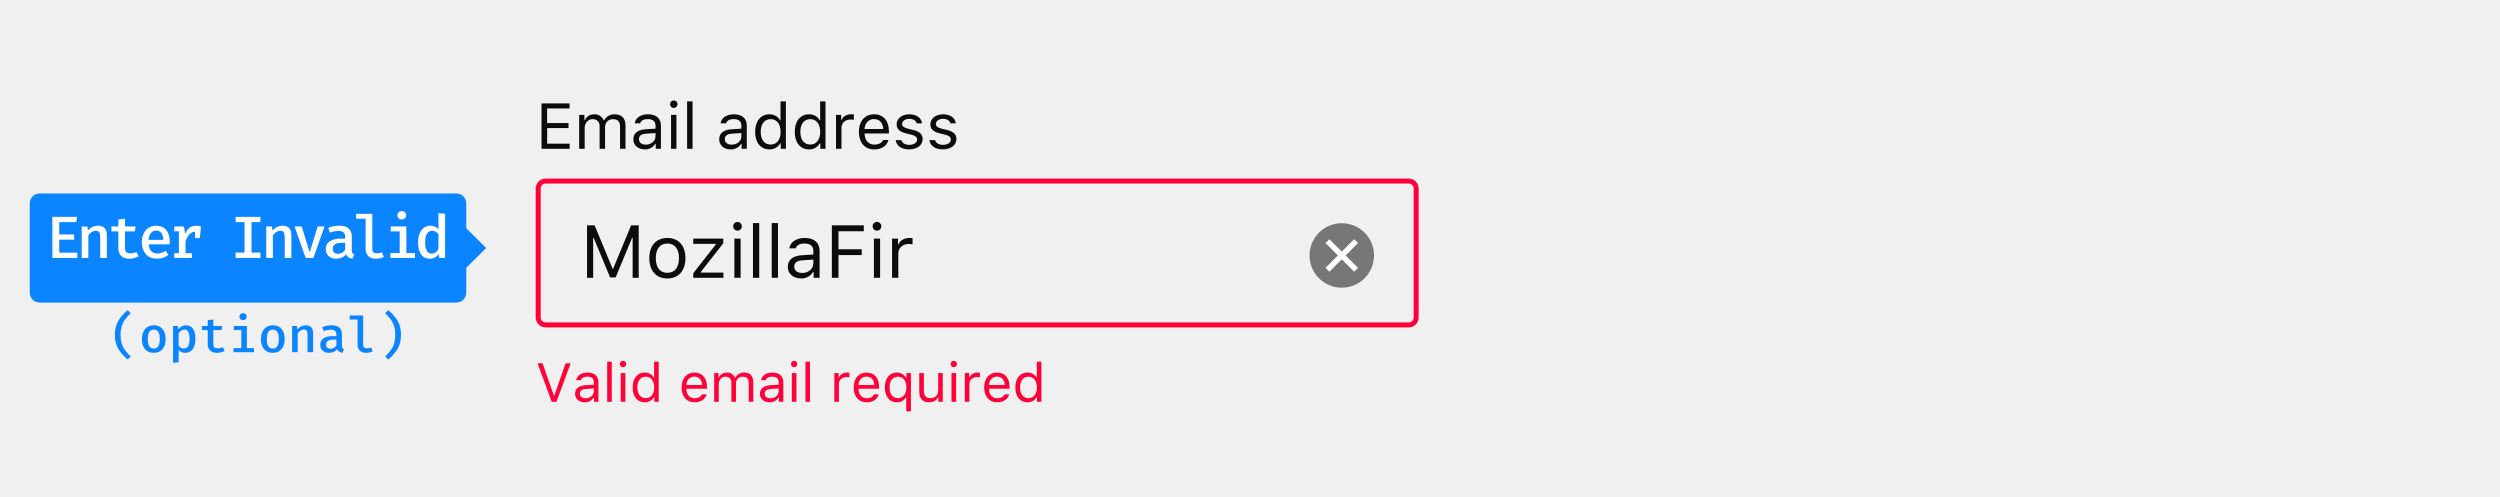
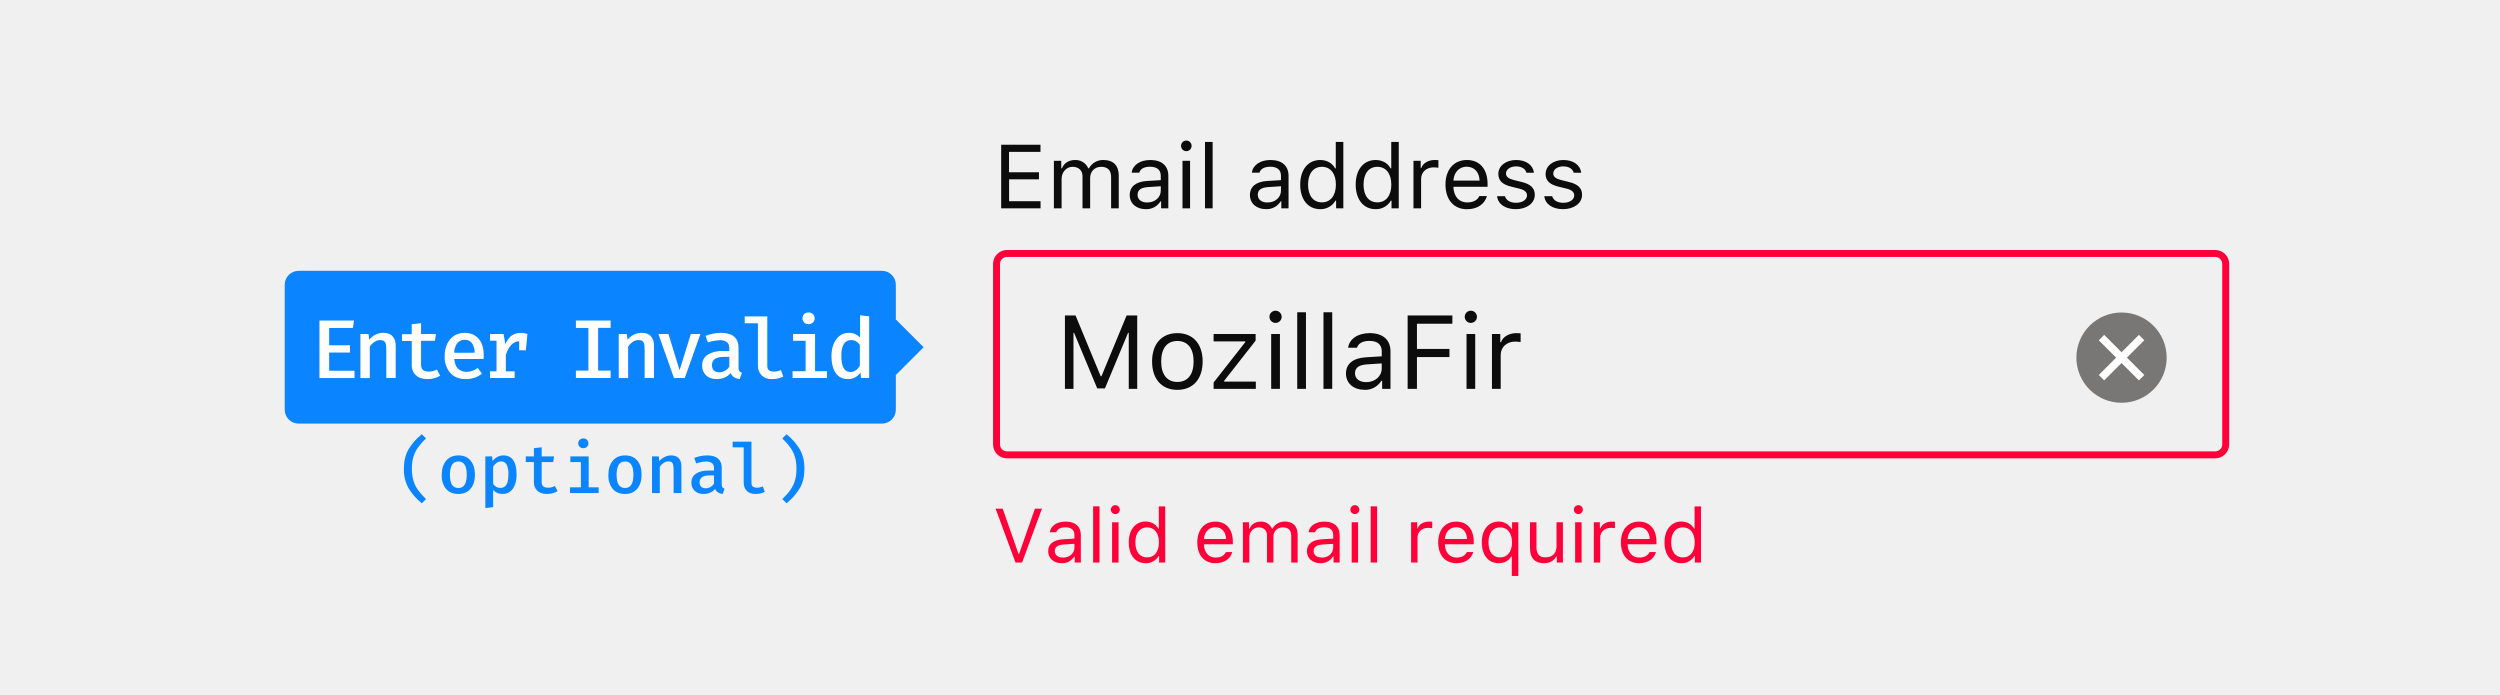
- <svg xmlns="http://www.w3.org/2000/svg" viewBox="0 0 504 100">
+ <svg xmlns="http://www.w3.org/2000/svg" viewBox="0 0 360 100">
  <g fill="none" fill-rule="evenodd">
-     <g transform="translate(108 14)">
+     <g transform="translate(143 14)">
      <g transform="translate(0 22)">
        <path fill="#FF0039" fill-rule="nonzero" d="M2 1a1 1 0 0 0-1 1v26a1 1 0 0 0 1 1h174a1 1 0 0 0 1-1V2a1 1 0 0 0-1-1H2zm0-1h174a2 2 0 0 1 2 2v26a2 2 0 0 1-2 2H2a2 2 0 0 1-2-2V2C0 .9.9 0 2 0z" />
        <path fill="#0C0C0D" d="M20.76 20V9.43h-1.53l-3.62 8.75h-.11l-3.62-8.75h-1.53V20h1.23v-8.07h.09l3.33 8h1.11l3.33-8h.1V20h1.22zm5.78.14c-2.25 0-3.64-1.55-3.64-4.09s1.4-4.08 3.64-4.08c2.25 0 3.64 1.54 3.64 4.08s-1.39 4.09-3.64 4.09zm0-1.14c1.5 0 2.34-1.08 2.34-2.95s-.84-2.95-2.34-2.95-2.33 1.08-2.33 2.95.84 2.95 2.33 2.95zm5.22 1h6.08v-1.05h-4.56v-.12l4.53-5.78v-.95h-6.05v1.06h4.55v.12l-4.55 5.8V20zm8.3 0h1.25v-7.9h-1.26V20zm.62-9.5a.88.88 0 0 0 0-1.76.88.88 0 0 0 0 1.76zM43.8 20h1.26V8.97h-1.26V20zm3.78 0h1.26V8.97h-1.26V20zm6.14-.97c1.3 0 2.25-.85 2.25-1.97v-.73l-2.12.14c-1.2.08-1.73.5-1.73 1.29 0 .8.68 1.27 1.6 1.27zm-.24 1.1c-1.53 0-2.66-.9-2.66-2.34 0-1.42 1.04-2.23 2.88-2.34l2.27-.14v-.72c0-.97-.6-1.5-1.78-1.5-.95 0-1.6.35-1.78.98h-1.28c.17-1.27 1.42-2.1 3.1-2.1 1.93 0 3 .98 3 2.62V20h-1.2v-1.16h-.12a2.73 2.73 0 0 1-2.43 1.3zm7.56-.13v-4.58h4.68v-1.17h-4.68v-3.63h5.1V9.43H59.7V20h1.32zm7.14 0h1.25v-7.9h-1.25V20zm.62-9.5a.88.88 0 0 0 0-1.76.88.88 0 0 0 0 1.76zm3.04 9.5h1.26v-4.9c0-1.1.87-1.91 2.07-1.91.25 0 .7.04.8.07V12a5.41 5.41 0 0 0-.62-.03c-1.05 0-1.96.54-2.2 1.3h-.11V12.1h-1.2V20z" />
      </g>
      <path fill="#0C0C0D" d="M6.84 14.97H2.31v-3.15h4.3v-1.01H2.3V7.87h4.53V6.84H1.17V16h5.67v-1.03zM8.77 16h1.1v-4.24c0-.97.69-1.74 1.58-1.74.86 0 1.43.52 1.43 1.33V16h1.1v-4.4c0-.87.63-1.58 1.58-1.58.96 0 1.44.5 1.44 1.5V16h1.1v-4.73c0-1.43-.79-2.23-2.19-2.23a2.3 2.3 0 0 0-2.1 1.2h-.1a1.98 1.98 0 0 0-1.88-1.2c-.92 0-1.6.43-1.91 1.2h-.1V9.16H8.76V16zm13.42-.84c1.12 0 1.96-.73 1.96-1.71v-.63l-1.84.12c-1.05.07-1.5.43-1.5 1.12 0 .7.59 1.1 1.38 1.1zm-.2.96c-1.33 0-2.31-.79-2.31-2.04 0-1.22.9-1.93 2.5-2.02l1.97-.12v-.62c0-.85-.53-1.31-1.55-1.31-.82 0-1.4.3-1.54.85h-1.1c.14-1.1 1.22-1.82 2.68-1.82 1.67 0 2.6.85 2.6 2.28V16H24.2v-1h-.1a2.36 2.36 0 0 1-2.11 1.12zm5.3-.12h1.08V9.16h-1.09V16zm.54-8.23c.42 0 .76-.35.76-.76a.76.76 0 0 0-.76-.77.76.76 0 0 0-.76.77c0 .41.34.76.76.76zM30.52 16h1.1V6.44h-1.1V16zm8.99-.84c1.12 0 1.95-.73 1.95-1.71v-.63l-1.84.12c-1.04.07-1.5.43-1.5 1.12 0 .7.6 1.1 1.39 1.1zm-.2.96c-1.33 0-2.32-.79-2.32-2.04 0-1.22.9-1.93 2.5-2.02l1.97-.12v-.62c0-.85-.52-1.31-1.55-1.31-.81 0-1.39.3-1.54.85h-1.1c.14-1.1 1.22-1.82 2.68-1.82 1.67 0 2.6.85 2.6 2.28V16h-1.04v-1h-.1a2.36 2.36 0 0 1-2.1 1.12zm7.8 0c-1.76 0-2.88-1.39-2.88-3.54 0-2.15 1.14-3.54 2.88-3.54.95 0 1.75.45 2.14 1.2h.1v-3.8h1.09V16H49.4v-1.1h-.1a2.45 2.45 0 0 1-2.2 1.22zm.25-6.1c-1.24 0-2 .97-2 2.56 0 1.6.75 2.56 2 2.56 1.24 0 2.01-.98 2.01-2.56 0-1.57-.77-2.56-2.01-2.56zm7.73 6.1c-1.75 0-2.87-1.39-2.87-3.54 0-2.15 1.13-3.54 2.87-3.54.95 0 1.76.45 2.15 1.2h.1v-3.8h1.08V16h-1.04v-1.1h-.1a2.45 2.45 0 0 1-2.19 1.22zm.26-6.1c-1.25 0-2 .97-2 2.56 0 1.6.74 2.56 2 2.56 1.24 0 2-.98 2-2.56 0-1.57-.77-2.56-2-2.56zm5.2 5.98h1.09v-4.24c0-.97.75-1.66 1.8-1.66.2 0 .6.03.69.06v-1.1a4.69 4.69 0 0 0-.55-.02c-.9 0-1.69.47-1.9 1.13h-.1V9.16h-1.04V16zm7.67-6c-1.09 0-1.85.8-1.93 2.01h3.77c-.03-1.2-.75-2-1.84-2zm1.8 4.23h1.1c-.33 1.17-1.38 1.9-2.88 1.9-1.9 0-3.09-1.38-3.09-3.55 0-2.15 1.2-3.54 3.09-3.54 1.84 0 2.97 1.31 2.97 3.44v.42h-4.92v.05c.06 1.35.81 2.2 1.97 2.2.89 0 1.48-.32 1.77-.92zm2.74-3.2c0 .99.59 1.54 1.87 1.85l1.17.29c.73.18 1.09.5 1.09.96 0 .63-.66 1.07-1.58 1.07-.88 0-1.42-.37-1.6-.95h-1.13c.12 1.14 1.17 1.87 2.7 1.87 1.55 0 2.73-.84 2.73-2.07 0-.98-.62-1.54-1.9-1.85l-1.06-.26c-.8-.2-1.19-.48-1.19-.95 0-.61.64-1.03 1.45-1.03.82 0 1.36.37 1.5.91h1.08c-.14-1.12-1.14-1.83-2.58-1.83-1.45 0-2.55.85-2.55 1.99zm6.8 0c0 .99.6 1.54 1.87 1.85l1.18.29c.73.18 1.08.5 1.08.96 0 .63-.66 1.07-1.58 1.07-.87 0-1.42-.37-1.6-.95h-1.13c.12 1.14 1.17 1.87 2.7 1.87 1.55 0 2.74-.84 2.74-2.07 0-.98-.62-1.54-1.91-1.85l-1.06-.26c-.8-.2-1.18-.48-1.18-.95 0-.61.63-1.03 1.44-1.03.83 0 1.36.37 1.5.91h1.09c-.15-1.12-1.15-1.83-2.58-1.83-1.45 0-2.55.85-2.55 1.99z" />
      <path fill="#FF0039" d="M4.18 67l2.86-7.75H6.03l-2.28 6.5h-.09l-2.27-6.5H.37L3.23 67h.95zm5.89-.7c.95 0 1.65-.63 1.65-1.46v-.53l-1.56.1c-.88.06-1.27.37-1.27.95 0 .59.5.93 1.18.93zm-.18.8c-1.12 0-1.95-.66-1.95-1.72 0-1.04.76-1.63 2.1-1.72l1.68-.1v-.52c0-.72-.45-1.11-1.31-1.11-.7 0-1.18.26-1.3.72h-.94c.12-.93 1.04-1.54 2.27-1.54 1.41 0 2.2.72 2.2 1.93V67h-.88v-.85h-.08a2 2 0 0 1-1.79.95zm4.52-.1h.92v-8.09h-.92V67zm2.73 0h.93v-5.79h-.93V67zm.47-6.97c.35 0 .64-.29.64-.64a.65.65 0 0 0-.64-.65.65.65 0 0 0-.65.65c0 .35.3.64.65.64zm4.36 7.07c-1.48 0-2.43-1.17-2.43-3 0-1.81.96-3 2.43-3 .8 0 1.5.39 1.82 1.02h.08v-3.2h.92V67h-.88v-.92h-.08a2.07 2.07 0 0 1-1.86 1.02zm.22-5.16c-1.05 0-1.7.82-1.7 2.16 0 1.36.64 2.17 1.7 2.17 1.05 0 1.7-.83 1.7-2.17 0-1.32-.65-2.16-1.7-2.16zm9.81-.02c-.92 0-1.57.68-1.64 1.7h3.2c-.03-1.02-.64-1.7-1.56-1.7zm1.53 3.58h.92c-.28 1-1.17 1.6-2.44 1.6-1.6 0-2.6-1.16-2.6-2.99 0-1.82 1.01-3 2.6-3 1.56 0 2.52 1.11 2.52 2.9v.36h-4.17v.05c.05 1.14.69 1.87 1.67 1.87.75 0 1.25-.28 1.5-.79zm2.45 1.5h.92v-3.59c0-.81.58-1.47 1.34-1.47.73 0 1.21.44 1.21 1.13V67h.92v-3.72c0-.74.54-1.34 1.35-1.34s1.22.42 1.22 1.27V67h.92v-4c0-1.22-.66-1.9-1.84-1.9-.8 0-1.46.41-1.77 1.02h-.09a1.67 1.67 0 0 0-1.6-1.01c-.77 0-1.35.37-1.62 1.01h-.08v-.91h-.88V67zm11.35-.7c.95 0 1.65-.63 1.65-1.46v-.53l-1.55.1c-.88.06-1.27.37-1.27.95 0 .59.5.93 1.17.93zm-.17.8c-1.12 0-1.96-.66-1.96-1.72 0-1.04.77-1.63 2.11-1.72l1.67-.1v-.52c0-.72-.44-1.11-1.3-1.11-.7 0-1.18.26-1.31.72h-.94c.13-.93 1.04-1.54 2.28-1.54 1.4 0 2.2.72 2.2 1.93V67h-.88v-.85h-.09a2 2 0 0 1-1.78.95zm4.48-.1h.92v-5.79h-.92V67zm.46-6.97c.35 0 .64-.29.64-.64a.65.65 0 0 0-.64-.65.65.65 0 0 0-.64.65c0 .35.29.64.64.64zM54.38 67h.92v-8.09h-.92V67zm5.82 0h.92v-3.59c0-.81.64-1.4 1.52-1.4.19 0 .52.03.6.05v-.93a3.97 3.97 0 0 0-.47-.02c-.77 0-1.43.4-1.6.96h-.09v-.86h-.88V67zm6.5-5.08c-.93 0-1.57.68-1.64 1.7h3.19c-.02-1.02-.63-1.7-1.55-1.7zm1.52 3.58h.93c-.28 1-1.17 1.6-2.44 1.6-1.6 0-2.61-1.16-2.61-2.99 0-1.82 1.02-3 2.6-3 1.57 0 2.52 1.11 2.52 2.9v.36h-4.16v.05c.05 1.14.69 1.87 1.67 1.87.75 0 1.25-.28 1.5-.79zm4.59-4.4c.78 0 1.5.43 1.85 1.08h.08v-.97h.9v7.72h-.94v-2.8h-.08c-.38.63-1 .97-1.81.97-1.48 0-2.43-1.17-2.43-3 0-1.81.96-3 2.43-3zm.2 5.17c1.06 0 1.72-.83 1.72-2.17 0-1.32-.66-2.16-1.71-2.16-1.05 0-1.68.81-1.68 2.16 0 1.36.62 2.17 1.67 2.17zm9.05-5.06h-.92v3.43c0 1.01-.56 1.62-1.58 1.62-.93 0-1.31-.48-1.31-1.53v-3.52h-.93v3.75c0 1.37.68 2.14 1.98 2.14.89 0 1.5-.36 1.8-1h.08v.9h.88v-5.79zM83.82 67h.93v-5.79h-.93V67zm.46-6.97c.36 0 .65-.29.65-.64a.65.65 0 0 0-.65-.65.65.65 0 0 0-.64.65c0 .35.29.64.64.64zM86.51 67h.92v-3.59c0-.81.64-1.4 1.52-1.4.18 0 .52.03.6.05v-.93a3.97 3.97 0 0 0-.47-.02c-.77 0-1.43.4-1.6.96h-.1v-.86h-.87V67zm6.5-5.08c-.93 0-1.57.68-1.64 1.7h3.19c-.02-1.02-.64-1.7-1.55-1.7zm1.52 3.58h.93c-.28 1-1.18 1.6-2.44 1.6-1.6 0-2.61-1.16-2.61-2.99 0-1.82 1.02-3 2.6-3 1.57 0 2.52 1.11 2.52 2.9v.36h-4.16v.05c.05 1.14.69 1.87 1.67 1.87.74 0 1.25-.28 1.5-.79zm4.6 1.6c-1.49 0-2.44-1.17-2.44-3 0-1.81.96-3 2.43-3 .8 0 1.5.39 1.82 1.02h.08v-3.2h.92V67h-.88v-.92h-.08a2.07 2.07 0 0 1-1.86 1.02zm.2-5.16c-1.04 0-1.68.82-1.68 2.16 0 1.36.63 2.17 1.69 2.17 1.05 0 1.7-.83 1.7-2.17 0-1.32-.65-2.16-1.7-2.16z" />
      <g transform="translate(156 31)">
        <circle cx="6.5" cy="6.5" r="6.5" fill="#797676" />
        <g fill="#FFFFFF" fill-rule="nonzero" transform="translate(4 4)">
          <polygon points="5 -.778 -.778 5 0 5.778 5.778 0" />
          <polygon points="5.778 5 0 -.778 -.778 0 5 5.778" />
        </g>
      </g>
    </g>
-     <g transform="translate(6 39)">
+     <g transform="translate(41 39)">
      <rect width="88" height="22" fill="#0A84FF" rx="2" />
      <polygon fill="#0A84FF" points="84 11 88 7 92 11 88 15" />
-       <path fill="#FFFFFF" d="M5.95 8.27h3v1.05h-3v2.62H9.6V13H4.56V4.72h4.98l-.16 1.06H5.95v2.5zm4.52-1.6h1.16l.1.82c.26-.32.57-.56.93-.74.35-.17.73-.25 1.12-.25.58 0 1.02.16 1.32.49.3.33.44.79.44 1.39V13H14.2V9.05c0-.39-.02-.7-.07-.9a.77.77 0 0 0-.25-.47c-.13-.1-.32-.15-.58-.15-.29 0-.56.09-.82.26-.26.18-.48.4-.67.66V13h-1.34V6.66zm10.65 6.35c-.32.1-.66.14-1 .14-.73 0-1.28-.19-1.68-.56a2 2 0 0 1-.58-1.52V7.65h-1.4v-.99h1.4V5.25l1.34-.16v1.57h2.15l-.16.99H19.2v3.42c0 .34.09.6.26.76.18.16.46.25.84.25.43 0 .82-.1 1.18-.3l.48.88a3.1 3.1 0 0 1-.84.36zm3.4-1.37c.31.3.71.46 1.2.46.29 0 .57-.04.84-.14.27-.09.54-.23.82-.41l.58.82c-.3.24-.65.44-1.05.57-.4.14-.82.2-1.26.2-.97 0-1.72-.3-2.25-.9a3.5 3.5 0 0 1-.8-2.42c0-.63.1-1.2.34-1.7.23-.52.57-.91 1-1.2.45-.29.96-.43 1.54-.43.84 0 1.51.28 2 .84.5.57.74 1.34.74 2.32 0 .24-.01.44-.04.6h-4.2c.04.62.22 1.08.54 1.39zm-.08-3.69a2.3 2.3 0 0 0-.47 1.4h2.94a2.38 2.38 0 0 0-.38-1.39 1.21 1.21 0 0 0-1.03-.48c-.44 0-.79.16-1.06.47zm10.08-1.3L34.29 9h-.96V7.7c-.44.02-.82.2-1.15.54-.32.34-.58.82-.77 1.45v2.35h1.27V13h-3.55v-.96h.93V7.62h-.93v-.96h1.95l.24 1.47c.25-.55.55-.95.91-1.22s.8-.4 1.33-.4c.32 0 .64.05.96.15zm11.98-.88h-1.8v6.15h1.8V13h-5v-1.07h1.8V5.78h-1.8V4.72h5v1.06zm1.17.88h1.16l.1.83c.26-.32.57-.56.93-.74.35-.17.73-.25 1.12-.25.58 0 1.02.16 1.32.49.3.33.44.79.44 1.39V13H51.4V9.05c0-.39-.02-.7-.07-.9a.77.77 0 0 0-.25-.47c-.13-.1-.32-.15-.58-.15-.29 0-.56.09-.82.26-.26.18-.48.4-.67.66V13h-1.34V6.66zM57.18 13h-1.56l-2.24-6.34h1.45l1.6 5.22 1.61-5.22h1.38L57.18 13zm7.84-1.01c.08.11.2.2.38.25l-.32.92c-.66-.08-1.1-.38-1.3-.88-.24.29-.53.5-.87.65a2.9 2.9 0 0 1-1.15.23c-.64 0-1.15-.18-1.52-.54a1.89 1.89 0 0 1-.57-1.43c0-.67.26-1.18.79-1.54a3.9 3.9 0 0 1 2.22-.54h.9v-.4c0-.4-.12-.7-.36-.88a1.7 1.7 0 0 0-1.04-.28 6.53 6.53 0 0 0-1.68.32l-.34-.94c.76-.29 1.5-.43 2.22-.43.84 0 1.48.18 1.9.55.42.37.64.89.64 1.57v2.83c0 .24.03.42.1.54zm-2.05-.03c.26-.15.46-.35.61-.6v-1.4h-.74c-.6 0-1.05.1-1.33.3-.28.2-.42.5-.42.88 0 .34.09.6.27.77.18.17.44.26.8.26.28 0 .55-.07.8-.21zm6.08-.69c0 .54.32.8.96.8.32 0 .66-.07 1.01-.21l.34.94c-.44.24-.99.36-1.64.36a2 2 0 0 1-1.48-.54 1.99 1.99 0 0 1-.53-1.47V5.1H65.8v-.98h3.25v7.15zm6.58-7.47c.16.17.25.37.25.6a.8.8 0 0 1-.25.6.86.86 0 0 1-.63.25.86.86 0 0 1-.64-.24.81.81 0 0 1-.24-.6c0-.25.09-.45.25-.61a.86.86 0 0 1 .63-.24c.26 0 .47.08.63.24zm.3 8.22h1.72V13H72.7v-.98h1.88V7.65h-1.82v-.99h3.16v5.36zm7.8-7.9V13h-1.19l-.1-.78a2.12 2.12 0 0 1-1.77.94c-.79 0-1.39-.3-1.79-.9-.4-.58-.6-1.4-.6-2.43 0-.65.1-1.22.31-1.73.2-.5.5-.9.87-1.18.38-.28.82-.42 1.33-.42.65 0 1.18.23 1.6.7V3.95l1.34.16zM80.08 8.1c-.25.38-.37.96-.37 1.73 0 1.54.44 2.3 1.32 2.3.53 0 .98-.3 1.36-.9v-3c-.33-.47-.75-.7-1.25-.7-.46 0-.82.19-1.06.57z" />
+       <path fill="#FFFFFF" d="M6.4 10.72h3v1.04h-3v2.63h3.65v1.05H5V7.16h4.98l-.16 1.06H6.4v2.5zM10.9 9.1h1.17l.1.83a2.55 2.55 0 0 1 2.05-1c.58 0 1.02.16 1.31.5.3.32.45.78.45 1.38v4.62h-1.35V11.5c0-.4-.02-.7-.06-.91a.77.77 0 0 0-.26-.47c-.13-.1-.32-.15-.58-.15-.28 0-.56.09-.82.27-.26.17-.48.4-.66.66v4.54H10.9V9.11zm10.65 6.36c-.32.09-.65.13-1 .13-.72 0-1.28-.19-1.67-.56a2 2 0 0 1-.59-1.52V10.1h-1.4v-.98h1.4V7.69l1.34-.15V9.1h2.15l-.15.98h-2v3.42c0 .35.1.6.27.76.17.17.45.25.84.25.42 0 .81-.1 1.17-.3l.48.89a3.1 3.1 0 0 1-.84.36zm3.4-1.38c.32.31.72.47 1.2.47.3 0 .57-.05.84-.14.27-.1.54-.23.82-.42l.58.82c-.3.25-.64.44-1.04.58-.4.13-.82.2-1.26.2-.97 0-1.72-.3-2.26-.9a3.5 3.5 0 0 1-.8-2.42c0-.64.11-1.2.34-1.71.24-.51.57-.91 1.01-1.2.44-.29.95-.43 1.54-.43.84 0 1.5.28 2 .85.49.56.73 1.33.73 2.32 0 .24 0 .44-.03.6h-4.2c.04.61.22 1.08.53 1.38zm-.08-3.69a2.3 2.3 0 0 0-.46 1.4h2.94a2.38 2.38 0 0 0-.39-1.38 1.21 1.21 0 0 0-1.03-.48c-.43 0-.78.15-1.06.46zm10.08-1.3l-.23 2.35h-.96v-1.3c-.44.01-.82.19-1.14.53-.33.34-.59.83-.78 1.45v2.35h1.27v.96h-3.55v-.96h.94v-4.41h-.94V9.1h1.96l.24 1.46c.25-.54.55-.95.9-1.22.36-.26.8-.4 1.33-.4.33 0 .65.05.96.16zm11.98-.88h-1.8v6.16h1.8v1.06h-5v-1.06h1.8V8.22h-1.8V7.16h5v1.06zm1.17.89h1.17l.1.83a2.55 2.55 0 0 1 2.05-1c.58 0 1.02.16 1.31.5.3.32.45.78.45 1.38v4.62h-1.35V11.5c0-.4-.02-.7-.06-.91a.77.77 0 0 0-.26-.47c-.13-.1-.32-.15-.58-.15-.28 0-.56.09-.82.27-.26.17-.48.4-.66.66v4.54H48.1V9.11zm9.51 6.33h-1.56l-2.24-6.33h1.45l1.6 5.22 1.62-5.22h1.38l-2.25 6.33zm7.85-1.01c.07.12.2.2.37.26l-.31.91c-.67-.08-1.1-.37-1.31-.88-.23.3-.52.51-.87.66a2.9 2.9 0 0 1-1.15.22c-.64 0-1.14-.18-1.52-.54a1.89 1.89 0 0 1-.56-1.43c0-.66.26-1.17.78-1.53a3.9 3.9 0 0 1 2.23-.54h.9v-.41c0-.4-.12-.7-.36-.88a1.7 1.7 0 0 0-1.05-.27 6.53 6.53 0 0 0-1.68.32l-.33-.95c.76-.29 1.5-.43 2.22-.43.84 0 1.47.18 1.9.55.42.37.63.9.63 1.57v2.84c0 .24.04.41.1.53zm-2.06-.03c.26-.14.47-.34.62-.6v-1.4h-.75c-.6 0-1.05.1-1.33.3-.28.2-.42.5-.42.88 0 .34.1.6.27.77.18.18.45.27.8.27.28 0 .55-.08.81-.22zm6.09-.68c0 .53.32.8.96.8.32 0 .65-.07 1-.22l.34.94c-.44.24-.98.36-1.63.36a2 2 0 0 1-1.48-.53 1.99 1.99 0 0 1-.54-1.47V7.55h-1.9v-.99h3.25v7.16zm6.57-7.47c.17.16.25.36.25.6a.8.8 0 0 1-.25.6.86.86 0 0 1-.63.24.86.86 0 0 1-.63-.24.81.81 0 0 1-.24-.6c0-.25.08-.45.24-.61a.86.86 0 0 1 .63-.24c.26 0 .47.08.63.25zm.3 8.21h1.73v.98h-4.96v-.98h1.88v-4.37H73.2v-.98h3.17v5.35zm7.8-7.9v8.88H83l-.1-.78a2.12 2.12 0 0 1-1.77.94c-.8 0-1.4-.3-1.8-.89-.4-.59-.6-1.4-.6-2.43 0-.65.11-1.23.31-1.73s.5-.9.87-1.18c.38-.29.82-.43 1.34-.43.64 0 1.18.23 1.6.7V6.4l1.34.15zm-3.65 3.98c-.24.38-.36.96-.36 1.74 0 1.53.44 2.3 1.32 2.3.52 0 .98-.3 1.35-.91v-2.99c-.33-.47-.74-.7-1.25-.7-.46 0-.81.18-1.06.56z" />
    </g>
-     <path fill="#0A84FF" d="M24.52 69.17c.14.48.35.93.64 1.35.3.42.69.87 1.19 1.35l-.61.6a8.1 8.1 0 0 1-1.94-2.22 5.54 5.54 0 0 1-.64-2.75c0-1.07.21-1.98.64-2.75a8.1 8.1 0 0 1 1.94-2.22l.61.6c-.5.47-.88.92-1.18 1.34-.29.41-.5.86-.65 1.35a5.96 5.96 0 0 0-.21 1.68c0 .63.07 1.19.21 1.67zm8.25-2.84c.41.5.62 1.17.62 2.02 0 .85-.21 1.53-.63 2.03-.42.5-1 .75-1.76.75s-1.35-.24-1.77-.73a3.04 3.04 0 0 1-.62-2.04c0-.84.21-1.51.64-2.02.42-.5 1-.76 1.76-.76s1.35.25 1.76.75zm-2.68.59c-.2.31-.3.8-.3 1.44 0 .65.1 1.13.3 1.45.2.3.5.46.91.46a1 1 0 0 0 .91-.47c.2-.31.3-.8.3-1.45 0-.65-.1-1.12-.3-1.43a1 1 0 0 0-.9-.47c-.4 0-.71.16-.92.47zm9.3 1.43c0 .83-.18 1.5-.53 2.02-.35.5-.86.76-1.51.76-.55 0-1-.2-1.34-.58v2.48l-1.12.13v-7.44h.97l.07.68c.2-.27.43-.47.7-.61.26-.14.54-.21.84-.21 1.28 0 1.92.92 1.92 2.77zm-2.87-1.7c-.2.14-.36.32-.51.55v2.47c.26.4.6.59 1.04.59.39 0 .68-.15.87-.46.2-.3.29-.79.29-1.44a3.1 3.1 0 0 0-.26-1.47.85.85 0 0 0-.79-.45c-.23 0-.45.07-.64.21zm8.08 4.37c-.27.07-.55.11-.84.11-.6 0-1.06-.15-1.39-.46a1.66 1.66 0 0 1-.49-1.27v-2.86h-1.17v-.82h1.17v-1.18l1.12-.13v1.31h1.79l-.13.82H43v2.85c0 .29.07.5.22.64.15.13.38.2.7.2.35 0 .68-.08.98-.25l.4.74c-.2.13-.43.23-.7.3zm4.92-7.68c.14.13.21.3.21.5s-.07.37-.2.5a.72.72 0 0 1-.53.2.72.72 0 0 1-.53-.2.68.68 0 0 1-.2-.5c0-.2.07-.38.2-.51.14-.13.32-.2.53-.2.21 0 .39.07.52.2zm.25 6.84h1.44V71h-4.13v-.82h1.57v-3.64h-1.52v-.82h2.64v4.46zm7-3.86c.41.5.62 1.18.62 2.03 0 .85-.21 1.53-.63 2.03-.42.5-1 .75-1.76.75s-1.35-.24-1.77-.73a3.04 3.04 0 0 1-.62-2.04c0-.84.21-1.51.63-2.02.43-.5 1.02-.76 1.77-.76.76 0 1.35.25 1.76.75zm-2.68.6c-.2.31-.3.8-.3 1.44 0 .65.1 1.13.3 1.45.2.3.5.46.91.46a1 1 0 0 0 .91-.47c.2-.31.3-.8.3-1.45 0-.65-.1-1.12-.3-1.43a1 1 0 0 0-.9-.47c-.4 0-.71.16-.91.47zm4.8-1.2h.97l.08.69c.22-.27.48-.47.78-.61.3-.15.6-.22.93-.22.49 0 .85.14 1.1.41.25.27.37.66.37 1.16V71H62v-3.29c0-.33-.02-.58-.05-.75a.64.64 0 0 0-.22-.4c-.1-.08-.27-.12-.48-.12-.24 0-.47.07-.69.22-.21.15-.4.33-.55.55V71h-1.12v-5.28zm10.13 4.44c.06.1.16.16.31.21l-.26.76c-.55-.07-.92-.31-1.09-.73-.2.24-.43.42-.73.54-.29.13-.6.19-.95.19-.53 0-.96-.15-1.27-.45-.31-.3-.47-.7-.47-1.19 0-.55.22-.98.66-1.28.43-.3 1.05-.45 1.85-.45h.75v-.34c0-.33-.1-.58-.3-.73a1.4 1.4 0 0 0-.87-.23 5.44 5.44 0 0 0-1.4.27l-.28-.79a5.2 5.2 0 0 1 1.85-.36c.7 0 1.23.15 1.58.46.35.3.53.74.53 1.31v2.36c0 .2.03.35.09.45zm-1.71-.03c.21-.12.38-.29.51-.5v-1.17h-.62c-.5 0-.88.08-1.11.26a.85.85 0 0 0-.35.73c0 .28.07.5.23.64.15.15.37.22.66.22.23 0 .46-.06.68-.18zm5.9-.57c0 .45.27.67.8.67.27 0 .55-.06.84-.18l.28.78c-.37.2-.82.3-1.36.3-.53 0-.94-.15-1.23-.44-.3-.3-.45-.71-.45-1.23v-5.04H70.5v-.82h2.71v5.96zm6.27-3.74a4.66 4.66 0 0 0-.66-1.35 9.12 9.12 0 0 0-1.17-1.34l.61-.6a8.1 8.1 0 0 1 1.94 2.22c.43.77.64 1.68.64 2.75s-.21 1.98-.64 2.75a8.1 8.1 0 0 1-1.94 2.22l-.61-.6c.5-.48.9-.93 1.18-1.35.3-.42.51-.87.65-1.35.14-.48.21-1.04.21-1.67 0-.63-.07-1.2-.22-1.68z" />
+     <path fill="#0A84FF" d="M59.52 69.17c.14.48.35.93.64 1.35.3.42.69.87 1.19 1.35l-.61.6a8.1 8.1 0 0 1-1.94-2.22 5.54 5.54 0 0 1-.64-2.75c0-1.07.21-1.98.64-2.75a8.1 8.1 0 0 1 1.94-2.22l.61.6c-.5.47-.88.92-1.18 1.34-.29.41-.5.86-.65 1.35a5.96 5.96 0 0 0-.21 1.68c0 .63.07 1.19.21 1.67zm8.25-2.84c.41.5.62 1.17.62 2.02 0 .85-.21 1.53-.63 2.03-.42.5-1 .75-1.76.75s-1.35-.24-1.77-.73a3.04 3.04 0 0 1-.62-2.04c0-.84.21-1.51.64-2.02.42-.5 1-.76 1.76-.76s1.35.25 1.76.75zm-2.67.59c-.2.31-.31.8-.31 1.44 0 .65.1 1.13.3 1.45.2.3.5.46.91.46a1 1 0 0 0 .91-.47c.2-.31.3-.8.3-1.45 0-.65-.1-1.12-.3-1.43a1 1 0 0 0-.9-.47c-.4 0-.71.16-.92.47zm9.29 1.43c0 .83-.18 1.5-.53 2.02-.35.5-.86.76-1.51.76-.55 0-1-.2-1.34-.58v2.48l-1.12.13v-7.44h.97l.07.68c.2-.27.43-.47.7-.61.26-.14.54-.21.84-.21 1.28 0 1.92.92 1.92 2.77zm-2.87-1.7c-.2.14-.36.32-.51.55v2.47c.26.4.6.59 1.04.59.39 0 .68-.15.87-.46.2-.3.29-.79.29-1.44a3.1 3.1 0 0 0-.26-1.47.85.85 0 0 0-.79-.45c-.23 0-.45.07-.64.21zm8.08 4.37c-.27.07-.55.11-.84.11-.6 0-1.06-.15-1.39-.46a1.66 1.66 0 0 1-.49-1.27v-2.86h-1.17v-.82h1.17v-1.18l1.12-.13v1.31h1.79l-.13.82H78v2.85c0 .29.07.5.22.64.15.13.38.2.7.2.35 0 .68-.08.98-.25l.4.74c-.2.13-.43.23-.7.3zm4.93-7.68c.13.13.2.3.2.5s-.07.37-.2.5a.72.72 0 0 1-.53.2.72.72 0 0 1-.53-.2.68.68 0 0 1-.2-.5c0-.2.07-.38.2-.51.14-.13.32-.2.53-.2.21 0 .39.07.53.2zm.24 6.84h1.44V71h-4.13v-.82h1.57v-3.64h-1.52v-.82h2.64v4.46zm7-3.86c.41.5.62 1.18.62 2.03 0 .85-.21 1.53-.63 2.03-.42.5-1 .75-1.76.75s-1.35-.24-1.77-.73a3.04 3.04 0 0 1-.62-2.04c0-.84.21-1.51.64-2.02.42-.5 1-.76 1.76-.76s1.35.25 1.76.75zm-2.67.6c-.2.31-.31.8-.31 1.44 0 .65.1 1.13.3 1.45.2.3.5.46.91.46a1 1 0 0 0 .91-.47c.2-.31.3-.8.3-1.45 0-.65-.1-1.12-.3-1.43a1 1 0 0 0-.9-.47c-.4 0-.71.16-.92.47zm4.79-1.2h.97l.08.69c.22-.27.48-.47.78-.61.3-.15.6-.22.93-.22.49 0 .85.14 1.1.41.25.27.37.66.37 1.16V71H97v-3.29c0-.33-.02-.58-.06-.75a.64.64 0 0 0-.21-.4c-.1-.08-.27-.12-.48-.12-.24 0-.47.07-.69.22-.21.15-.4.33-.55.55V71h-1.12v-5.28zm10.13 4.44c.06.1.16.16.31.21l-.26.76c-.55-.07-.92-.31-1.09-.73-.2.24-.43.42-.73.54-.29.13-.6.19-.95.19-.53 0-.96-.15-1.27-.45-.31-.3-.47-.7-.47-1.19 0-.55.22-.98.66-1.28.43-.3 1.05-.45 1.85-.45h.75v-.34c0-.33-.1-.58-.3-.73a1.4 1.4 0 0 0-.87-.23 5.44 5.44 0 0 0-1.4.27l-.28-.79a5.2 5.2 0 0 1 1.85-.36c.7 0 1.23.15 1.58.46.35.3.53.74.53 1.31v2.36c0 .2.03.35.09.45zm-1.71-.03c.21-.12.38-.29.51-.5v-1.17h-.62c-.5 0-.88.08-1.11.26a.85.85 0 0 0-.35.73c0 .28.07.5.23.64.15.15.37.22.66.22.23 0 .46-.06.68-.18zm5.9-.57c0 .45.27.67.8.67.27 0 .55-.06.84-.18l.28.78c-.37.2-.82.3-1.36.3-.53 0-.94-.15-1.23-.44-.3-.3-.45-.71-.45-1.23v-5.04h-1.59v-.82h2.71v5.96zm6.27-3.74a4.66 4.66 0 0 0-.66-1.35 9.12 9.12 0 0 0-1.17-1.34l.61-.6a8.1 8.1 0 0 1 1.94 2.22c.43.77.64 1.68.64 2.75s-.21 1.98-.64 2.75a8.1 8.1 0 0 1-1.94 2.22l-.61-.6c.5-.48.9-.93 1.18-1.35.3-.42.51-.87.65-1.35.14-.48.21-1.04.21-1.67 0-.63-.07-1.2-.22-1.68z" />
  </g>
</svg>
